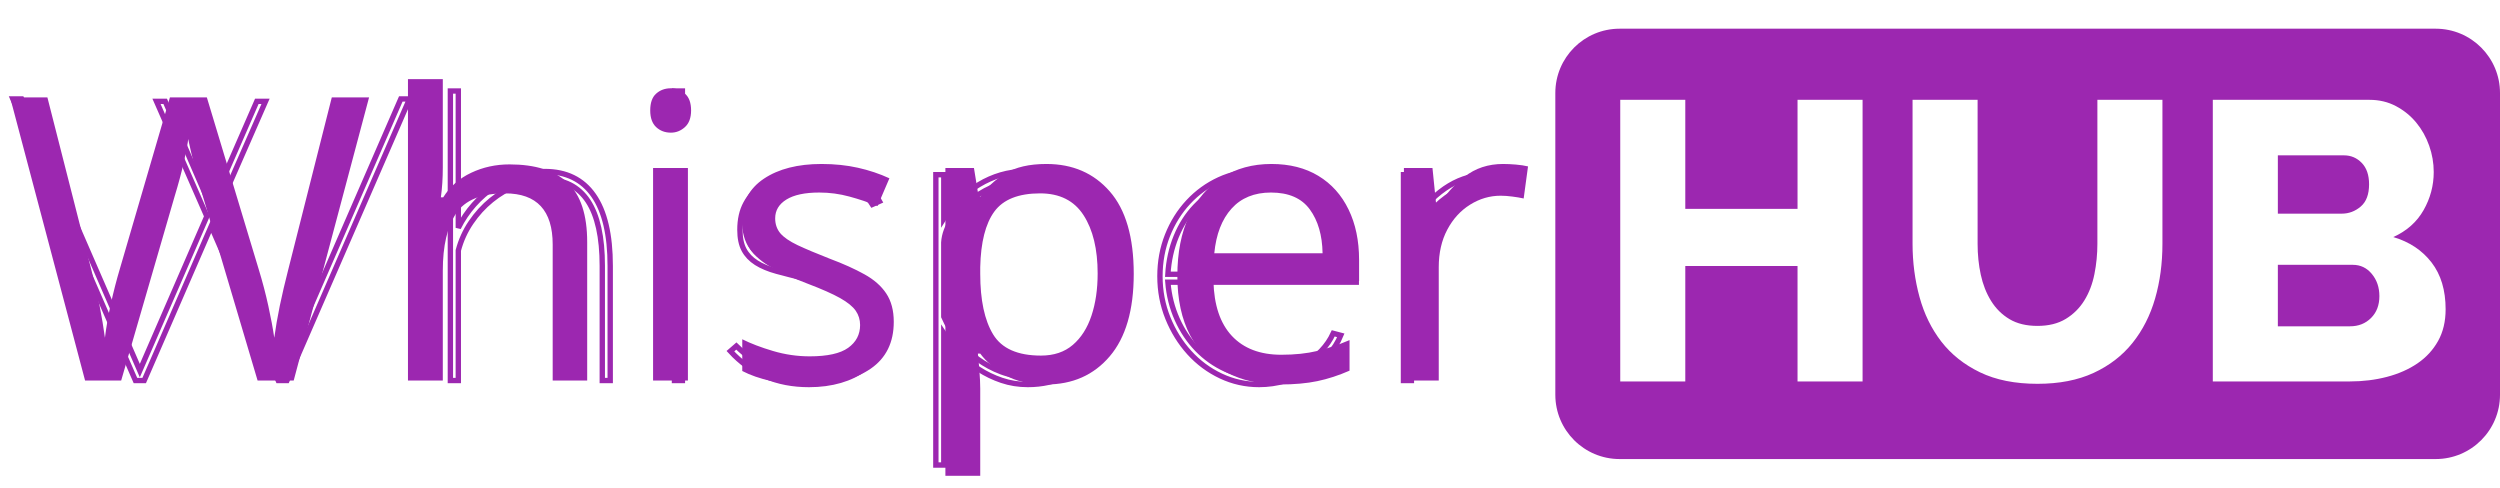
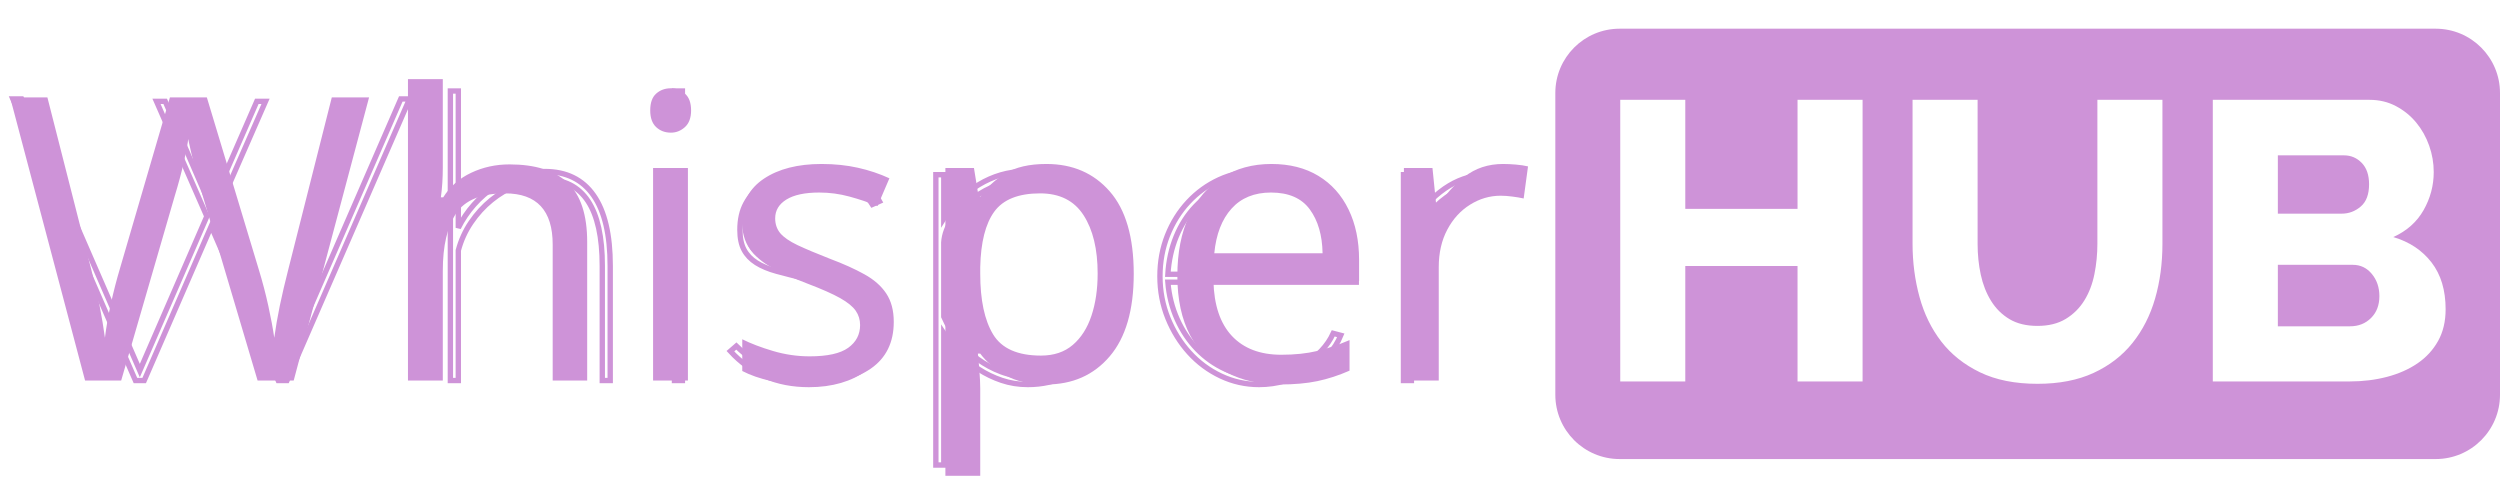
<svg xmlns="http://www.w3.org/2000/svg" version="1.1" x="0" y="0" width="466.433" height="91" viewBox="0, 0, 466.433, 91">
  <g id="レイヤー_1" transform="translate(-71.371, -207.826)">
    <g>
-       <path d="M525.804,213.18 C532.432,213.18 537.804,218.553 537.804,225.18 L537.804,281.473 C537.804,288.1 532.432,293.473 525.804,293.473 L373.553,293.473 C366.926,293.473 361.553,288.1 361.553,281.473 L361.553,225.18 C361.553,218.553 366.926,213.18 373.553,213.18 L525.804,213.18 z M440.339,226.451 L428.203,226.451 L428.203,253.313 Q428.203,258.493 429.498,263.229 Q430.793,267.965 433.568,271.554 Q436.343,275.143 440.783,277.289 Q445.223,279.435 451.513,279.435 Q457.581,279.435 461.984,277.4 Q466.387,275.365 469.236,271.813 Q472.085,268.261 473.454,263.525 Q474.823,258.789 474.823,253.313 L474.823,226.451 L462.687,226.451 L462.687,253.313 Q462.687,256.199 462.132,258.974 Q461.577,261.749 460.245,263.895 Q458.913,266.041 456.767,267.336 Q454.621,268.631 451.513,268.631 Q448.405,268.631 446.296,267.373 Q444.187,266.115 442.855,263.969 Q441.523,261.823 440.931,259.085 Q440.339,256.347 440.339,253.313 L440.339,226.451 z M513.451,226.451 L484.221,226.451 L484.221,278.991 L509.825,278.991 Q513.451,278.991 516.707,278.14 Q519.963,277.289 522.405,275.624 Q524.847,273.959 526.253,271.443 Q527.659,268.927 527.659,265.523 Q527.659,260.195 525.032,256.791 Q522.405,253.387 517.891,252.055 Q521.665,250.353 523.552,247.023 Q525.439,243.693 525.439,239.919 Q525.439,237.403 524.588,234.998 Q523.737,232.593 522.183,230.706 Q520.629,228.819 518.409,227.635 Q516.189,226.451 513.451,226.451 z M510.343,257.235 Q512.489,257.235 513.895,258.937 Q515.301,260.639 515.301,263.081 Q515.301,265.597 513.747,267.151 Q512.193,268.705 509.825,268.705 L496.357,268.705 L496.357,257.235 L510.343,257.235 z M508.715,236.811 Q510.639,236.811 512.008,238.217 Q513.377,239.623 513.377,242.213 Q513.377,245.025 511.823,246.357 Q510.269,247.689 508.271,247.689 L496.357,247.689 L496.357,236.811 L508.715,236.811 z M385.801,226.451 L373.665,226.451 L373.665,278.991 L385.801,278.991 L385.801,257.457 L406.743,257.457 L406.743,278.991 L418.879,278.991 L418.879,226.451 L406.743,226.451 L406.743,246.801 L385.801,246.801 L385.801,226.451 z" fill="#9C27B0" />
+       <path d="M525.804,213.18 C532.432,213.18 537.804,218.553 537.804,225.18 L537.804,281.473 C537.804,288.1 532.432,293.473 525.804,293.473 L373.553,293.473 C366.926,293.473 361.553,288.1 361.553,281.473 L361.553,225.18 C361.553,218.553 366.926,213.18 373.553,213.18 L525.804,213.18 z M440.339,226.451 L428.203,226.451 L428.203,253.313 Q428.203,258.493 429.498,263.229 Q430.793,267.965 433.568,271.554 Q436.343,275.143 440.783,277.289 Q445.223,279.435 451.513,279.435 Q457.581,279.435 461.984,277.4 Q466.387,275.365 469.236,271.813 Q472.085,268.261 473.454,263.525 Q474.823,258.789 474.823,253.313 L474.823,226.451 L462.687,226.451 L462.687,253.313 Q462.687,256.199 462.132,258.974 Q461.577,261.749 460.245,263.895 Q458.913,266.041 456.767,267.336 Q454.621,268.631 451.513,268.631 Q448.405,268.631 446.296,267.373 Q444.187,266.115 442.855,263.969 Q441.523,261.823 440.931,259.085 Q440.339,256.347 440.339,253.313 L440.339,226.451 z M513.451,226.451 L484.221,226.451 L484.221,278.991 L509.825,278.991 Q513.451,278.991 516.707,278.14 Q519.963,277.289 522.405,275.624 Q524.847,273.959 526.253,271.443 Q527.659,268.927 527.659,265.523 Q527.659,260.195 525.032,256.791 Q522.405,253.387 517.891,252.055 Q521.665,250.353 523.552,247.023 Q525.439,243.693 525.439,239.919 Q525.439,237.403 524.588,234.998 Q523.737,232.593 522.183,230.706 Q520.629,228.819 518.409,227.635 Q516.189,226.451 513.451,226.451 z M510.343,257.235 Q512.489,257.235 513.895,258.937 Q515.301,260.639 515.301,263.081 Q515.301,265.597 513.747,267.151 Q512.193,268.705 509.825,268.705 L496.357,268.705 L496.357,257.235 L510.343,257.235 z M508.715,236.811 Q510.639,236.811 512.008,238.217 Q513.377,239.623 513.377,242.213 Q513.377,245.025 511.823,246.357 Q510.269,247.689 508.271,247.689 L496.357,247.689 L496.357,236.811 L508.715,236.811 z M385.801,226.451 L373.665,226.451 L373.665,278.991 L385.801,278.991 L385.801,257.457 L406.743,257.457 L406.743,278.991 L418.879,278.991 L418.879,226.451 L406.743,226.451 L406.743,246.801 L385.801,246.801 L385.801,226.451 z" fill="#CE93D8" />
      <g>
        <text transform="matrix(1, 0, 0, 1, 211.639, 253.326)">
-           <tspan x="-139.268" y="25.5" font-family="Raleway-Thin" font-size="74" fill="#9C27B0">Whispe</tspan>
-           <tspan x="115.366" y="25.5" font-family="Raleway-Thin" font-size="74" kerning="0" fill="#9C27B0">r</tspan>
+           <tspan x="-139.268" y="25.5" font-family="Raleway-Thin" font-size="74" fill="#CE93D8">Whispe</tspan>
+           <tspan x="115.366" y="25.5" font-family="Raleway-Thin" font-size="74" kerning="0" fill="#CE93D8">r</tspan>
        </text>
-         <path d="M100.565,226.73 L102.193,226.73 L110.703,246.414 L119.287,226.73 L120.915,226.73 L111.517,248.19 L124.097,276.976 L146.149,226.286 L147.777,226.286 L124.911,278.826 L123.283,278.826 L110.777,250.04 L98.271,278.826 L96.643,278.826 L73.777,226.286 L75.405,226.286 L97.457,276.976 L109.963,248.19 z M185.221,278.826 L183.741,278.826 L183.741,257.44 Q183.741,241.308 173.085,241.308 Q170.421,241.308 167.831,242.344 Q165.241,243.38 163.058,245.156 Q160.875,246.932 159.247,249.337 Q157.619,251.742 156.879,254.554 L156.879,278.826 L155.399,278.826 L155.399,224.806 L156.879,224.806 L156.879,250.336 Q158.063,247.968 159.802,246.007 Q161.541,244.046 163.65,242.677 Q165.759,241.308 168.164,240.568 Q170.569,239.828 173.011,239.828 Q179.005,239.828 182.113,244.268 Q185.221,248.708 185.221,257.44 z M197.209,278.826 L197.209,240.42 L198.689,240.42 L198.689,278.826 z M197.209,230.504 L197.209,224.806 L198.689,224.806 L198.689,230.504 z M222.295,279.566 Q213.341,279.566 207.643,273.35 L208.753,272.388 Q211.713,275.274 214.932,276.68 Q218.151,278.086 222.295,278.086 Q227.993,278.086 231.545,275.644 Q235.097,273.202 235.097,268.762 Q235.097,266.69 234.209,265.321 Q233.321,263.952 231.619,262.953 Q229.917,261.954 227.401,261.251 Q224.885,260.548 221.703,259.808 Q218.595,259.068 216.301,258.439 Q214.007,257.81 212.49,256.848 Q210.973,255.886 210.196,254.443 Q209.419,253 209.419,250.706 Q209.419,247.82 210.529,245.785 Q211.639,243.75 213.489,242.418 Q215.339,241.086 217.781,240.457 Q220.223,239.828 222.961,239.828 Q227.623,239.828 230.916,241.419 Q234.209,243.01 235.467,245.378 L234.135,245.97 Q232.729,243.676 229.547,242.492 Q226.365,241.308 222.665,241.308 Q220.297,241.308 218.151,241.826 Q216.005,242.344 214.377,243.454 Q212.749,244.564 211.824,246.303 Q210.899,248.042 210.899,250.484 Q210.899,252.408 211.528,253.629 Q212.157,254.85 213.489,255.664 Q214.821,256.478 216.893,257.07 Q218.965,257.662 221.777,258.328 Q225.181,259.142 227.956,259.882 Q230.731,260.622 232.618,261.732 Q234.505,262.842 235.541,264.433 Q236.577,266.024 236.577,268.54 Q236.577,271.056 235.541,273.091 Q234.505,275.126 232.655,276.569 Q230.805,278.012 228.141,278.789 Q225.477,279.566 222.295,279.566 z M263.143,279.566 Q260.553,279.566 258.259,278.789 Q255.965,278.012 253.967,276.717 Q251.969,275.422 250.341,273.683 Q248.713,271.944 247.455,270.02 L247.455,294.588 L245.975,294.588 L245.975,240.42 L247.455,240.42 L247.455,248.56 Q248.639,246.636 250.341,245.045 Q252.043,243.454 254.004,242.27 Q255.965,241.086 258.111,240.457 Q260.257,239.828 262.477,239.828 Q266.547,239.828 269.951,241.567 Q273.355,243.306 275.797,246.118 Q278.239,248.93 279.608,252.482 Q280.977,256.034 280.977,259.734 Q280.977,263.656 279.682,267.245 Q278.387,270.834 276.056,273.572 Q273.725,276.31 270.432,277.938 Q267.139,279.566 263.143,279.566 z M263.143,278.086 Q266.917,278.086 269.914,276.495 Q272.911,274.904 275.057,272.314 Q277.203,269.724 278.35,266.431 Q279.497,263.138 279.497,259.734 Q279.497,256.108 278.165,252.778 Q276.833,249.448 274.539,246.895 Q272.245,244.342 269.137,242.825 Q266.029,241.308 262.477,241.308 Q260.257,241.308 257.667,242.27 Q255.077,243.232 252.857,244.86 Q250.637,246.488 249.12,248.634 Q247.603,250.78 247.455,253.074 L247.455,266.912 Q248.491,269.28 250.119,271.315 Q251.747,273.35 253.782,274.83 Q255.817,276.31 258.185,277.198 Q260.553,278.086 263.143,278.086 z M306.285,279.566 Q302.511,279.566 299.144,277.975 Q295.777,276.384 293.261,273.609 Q290.745,270.834 289.265,267.171 Q287.785,263.508 287.785,259.364 Q287.785,255.294 289.191,251.742 Q290.597,248.19 293.076,245.526 Q295.555,242.862 298.848,241.345 Q302.141,239.828 305.915,239.828 Q309.763,239.828 313.13,241.382 Q316.497,242.936 318.976,245.6 Q321.455,248.264 322.935,251.89 Q324.415,255.516 324.415,259.66 L324.415,260.474 L289.265,260.474 Q289.561,264.174 291.004,267.393 Q292.447,270.612 294.741,272.98 Q297.035,275.348 300.032,276.717 Q303.029,278.086 306.359,278.086 Q308.579,278.086 310.688,277.494 Q312.797,276.902 314.647,275.829 Q316.497,274.756 317.903,273.276 Q319.309,271.796 320.123,270.02 L321.529,270.39 Q320.715,272.388 319.198,274.053 Q317.681,275.718 315.646,276.939 Q313.611,278.16 311.206,278.863 Q308.801,279.566 306.285,279.566 z M322.861,258.994 Q322.639,255.146 321.233,251.89 Q319.827,248.634 317.57,246.303 Q315.313,243.972 312.353,242.64 Q309.393,241.308 305.989,241.308 Q302.585,241.308 299.625,242.64 Q296.665,243.972 294.408,246.34 Q292.151,248.708 290.819,251.964 Q289.487,255.22 289.265,258.994 z M349.649,241.9 Q344.173,242.122 340.214,245.452 Q336.255,248.782 334.701,254.554 L334.701,278.826 L333.221,278.826 L333.221,240.42 L334.701,240.42 L334.701,250.336 Q336.699,246.266 340.066,243.639 Q343.433,241.012 347.207,240.568 Q347.947,240.494 348.576,240.457 Q349.205,240.42 349.649,240.42 z" fill-opacity="0" stroke="#9C27B0" stroke-width="1" />
+         <path d="M100.565,226.73 L102.193,226.73 L110.703,246.414 L119.287,226.73 L120.915,226.73 L111.517,248.19 L124.097,276.976 L146.149,226.286 L147.777,226.286 L124.911,278.826 L123.283,278.826 L110.777,250.04 L98.271,278.826 L96.643,278.826 L73.777,226.286 L75.405,226.286 L97.457,276.976 L109.963,248.19 z M185.221,278.826 L183.741,278.826 L183.741,257.44 Q183.741,241.308 173.085,241.308 Q170.421,241.308 167.831,242.344 Q165.241,243.38 163.058,245.156 Q160.875,246.932 159.247,249.337 Q157.619,251.742 156.879,254.554 L156.879,278.826 L155.399,278.826 L155.399,224.806 L156.879,224.806 L156.879,250.336 Q158.063,247.968 159.802,246.007 Q161.541,244.046 163.65,242.677 Q165.759,241.308 168.164,240.568 Q170.569,239.828 173.011,239.828 Q179.005,239.828 182.113,244.268 Q185.221,248.708 185.221,257.44 z M197.209,278.826 L197.209,240.42 L198.689,240.42 L198.689,278.826 z M197.209,230.504 L197.209,224.806 L198.689,224.806 L198.689,230.504 z M222.295,279.566 Q213.341,279.566 207.643,273.35 L208.753,272.388 Q211.713,275.274 214.932,276.68 Q218.151,278.086 222.295,278.086 Q227.993,278.086 231.545,275.644 Q235.097,273.202 235.097,268.762 Q235.097,266.69 234.209,265.321 Q233.321,263.952 231.619,262.953 Q229.917,261.954 227.401,261.251 Q224.885,260.548 221.703,259.808 Q218.595,259.068 216.301,258.439 Q214.007,257.81 212.49,256.848 Q210.973,255.886 210.196,254.443 Q209.419,253 209.419,250.706 Q209.419,247.82 210.529,245.785 Q211.639,243.75 213.489,242.418 Q215.339,241.086 217.781,240.457 Q220.223,239.828 222.961,239.828 Q227.623,239.828 230.916,241.419 Q234.209,243.01 235.467,245.378 L234.135,245.97 Q232.729,243.676 229.547,242.492 Q226.365,241.308 222.665,241.308 Q220.297,241.308 218.151,241.826 Q216.005,242.344 214.377,243.454 Q212.749,244.564 211.824,246.303 Q210.899,248.042 210.899,250.484 Q210.899,252.408 211.528,253.629 Q212.157,254.85 213.489,255.664 Q214.821,256.478 216.893,257.07 Q218.965,257.662 221.777,258.328 Q225.181,259.142 227.956,259.882 Q230.731,260.622 232.618,261.732 Q234.505,262.842 235.541,264.433 Q236.577,266.024 236.577,268.54 Q236.577,271.056 235.541,273.091 Q234.505,275.126 232.655,276.569 Q230.805,278.012 228.141,278.789 Q225.477,279.566 222.295,279.566 z M263.143,279.566 Q260.553,279.566 258.259,278.789 Q255.965,278.012 253.967,276.717 Q251.969,275.422 250.341,273.683 Q248.713,271.944 247.455,270.02 L247.455,294.588 L245.975,294.588 L245.975,240.42 L247.455,240.42 L247.455,248.56 Q248.639,246.636 250.341,245.045 Q252.043,243.454 254.004,242.27 Q255.965,241.086 258.111,240.457 Q260.257,239.828 262.477,239.828 Q266.547,239.828 269.951,241.567 Q273.355,243.306 275.797,246.118 Q278.239,248.93 279.608,252.482 Q280.977,256.034 280.977,259.734 Q280.977,263.656 279.682,267.245 Q278.387,270.834 276.056,273.572 Q273.725,276.31 270.432,277.938 Q267.139,279.566 263.143,279.566 z M263.143,278.086 Q266.917,278.086 269.914,276.495 Q272.911,274.904 275.057,272.314 Q277.203,269.724 278.35,266.431 Q279.497,263.138 279.497,259.734 Q279.497,256.108 278.165,252.778 Q276.833,249.448 274.539,246.895 Q272.245,244.342 269.137,242.825 Q266.029,241.308 262.477,241.308 Q260.257,241.308 257.667,242.27 Q255.077,243.232 252.857,244.86 Q250.637,246.488 249.12,248.634 Q247.603,250.78 247.455,253.074 L247.455,266.912 Q248.491,269.28 250.119,271.315 Q251.747,273.35 253.782,274.83 Q255.817,276.31 258.185,277.198 Q260.553,278.086 263.143,278.086 z M306.285,279.566 Q302.511,279.566 299.144,277.975 Q295.777,276.384 293.261,273.609 Q290.745,270.834 289.265,267.171 Q287.785,263.508 287.785,259.364 Q287.785,255.294 289.191,251.742 Q290.597,248.19 293.076,245.526 Q295.555,242.862 298.848,241.345 Q302.141,239.828 305.915,239.828 Q309.763,239.828 313.13,241.382 Q316.497,242.936 318.976,245.6 Q321.455,248.264 322.935,251.89 Q324.415,255.516 324.415,259.66 L324.415,260.474 L289.265,260.474 Q289.561,264.174 291.004,267.393 Q292.447,270.612 294.741,272.98 Q297.035,275.348 300.032,276.717 Q303.029,278.086 306.359,278.086 Q308.579,278.086 310.688,277.494 Q312.797,276.902 314.647,275.829 Q316.497,274.756 317.903,273.276 Q319.309,271.796 320.123,270.02 L321.529,270.39 Q320.715,272.388 319.198,274.053 Q317.681,275.718 315.646,276.939 Q313.611,278.16 311.206,278.863 Q308.801,279.566 306.285,279.566 z M322.861,258.994 Q322.639,255.146 321.233,251.89 Q319.827,248.634 317.57,246.303 Q315.313,243.972 312.353,242.64 Q309.393,241.308 305.989,241.308 Q302.585,241.308 299.625,242.64 Q296.665,243.972 294.408,246.34 Q292.151,248.708 290.819,251.964 Q289.487,255.22 289.265,258.994 z M349.649,241.9 Q344.173,242.122 340.214,245.452 Q336.255,248.782 334.701,254.554 L334.701,278.826 L333.221,278.826 L333.221,240.42 L334.701,240.42 L334.701,250.336 Q336.699,246.266 340.066,243.639 Q343.433,241.012 347.207,240.568 Q347.947,240.494 348.576,240.457 Q349.205,240.42 349.649,240.42 z" fill-opacity="0" stroke="#CE93D8" stroke-width="1" />
      </g>
    </g>
  </g>
</svg>
